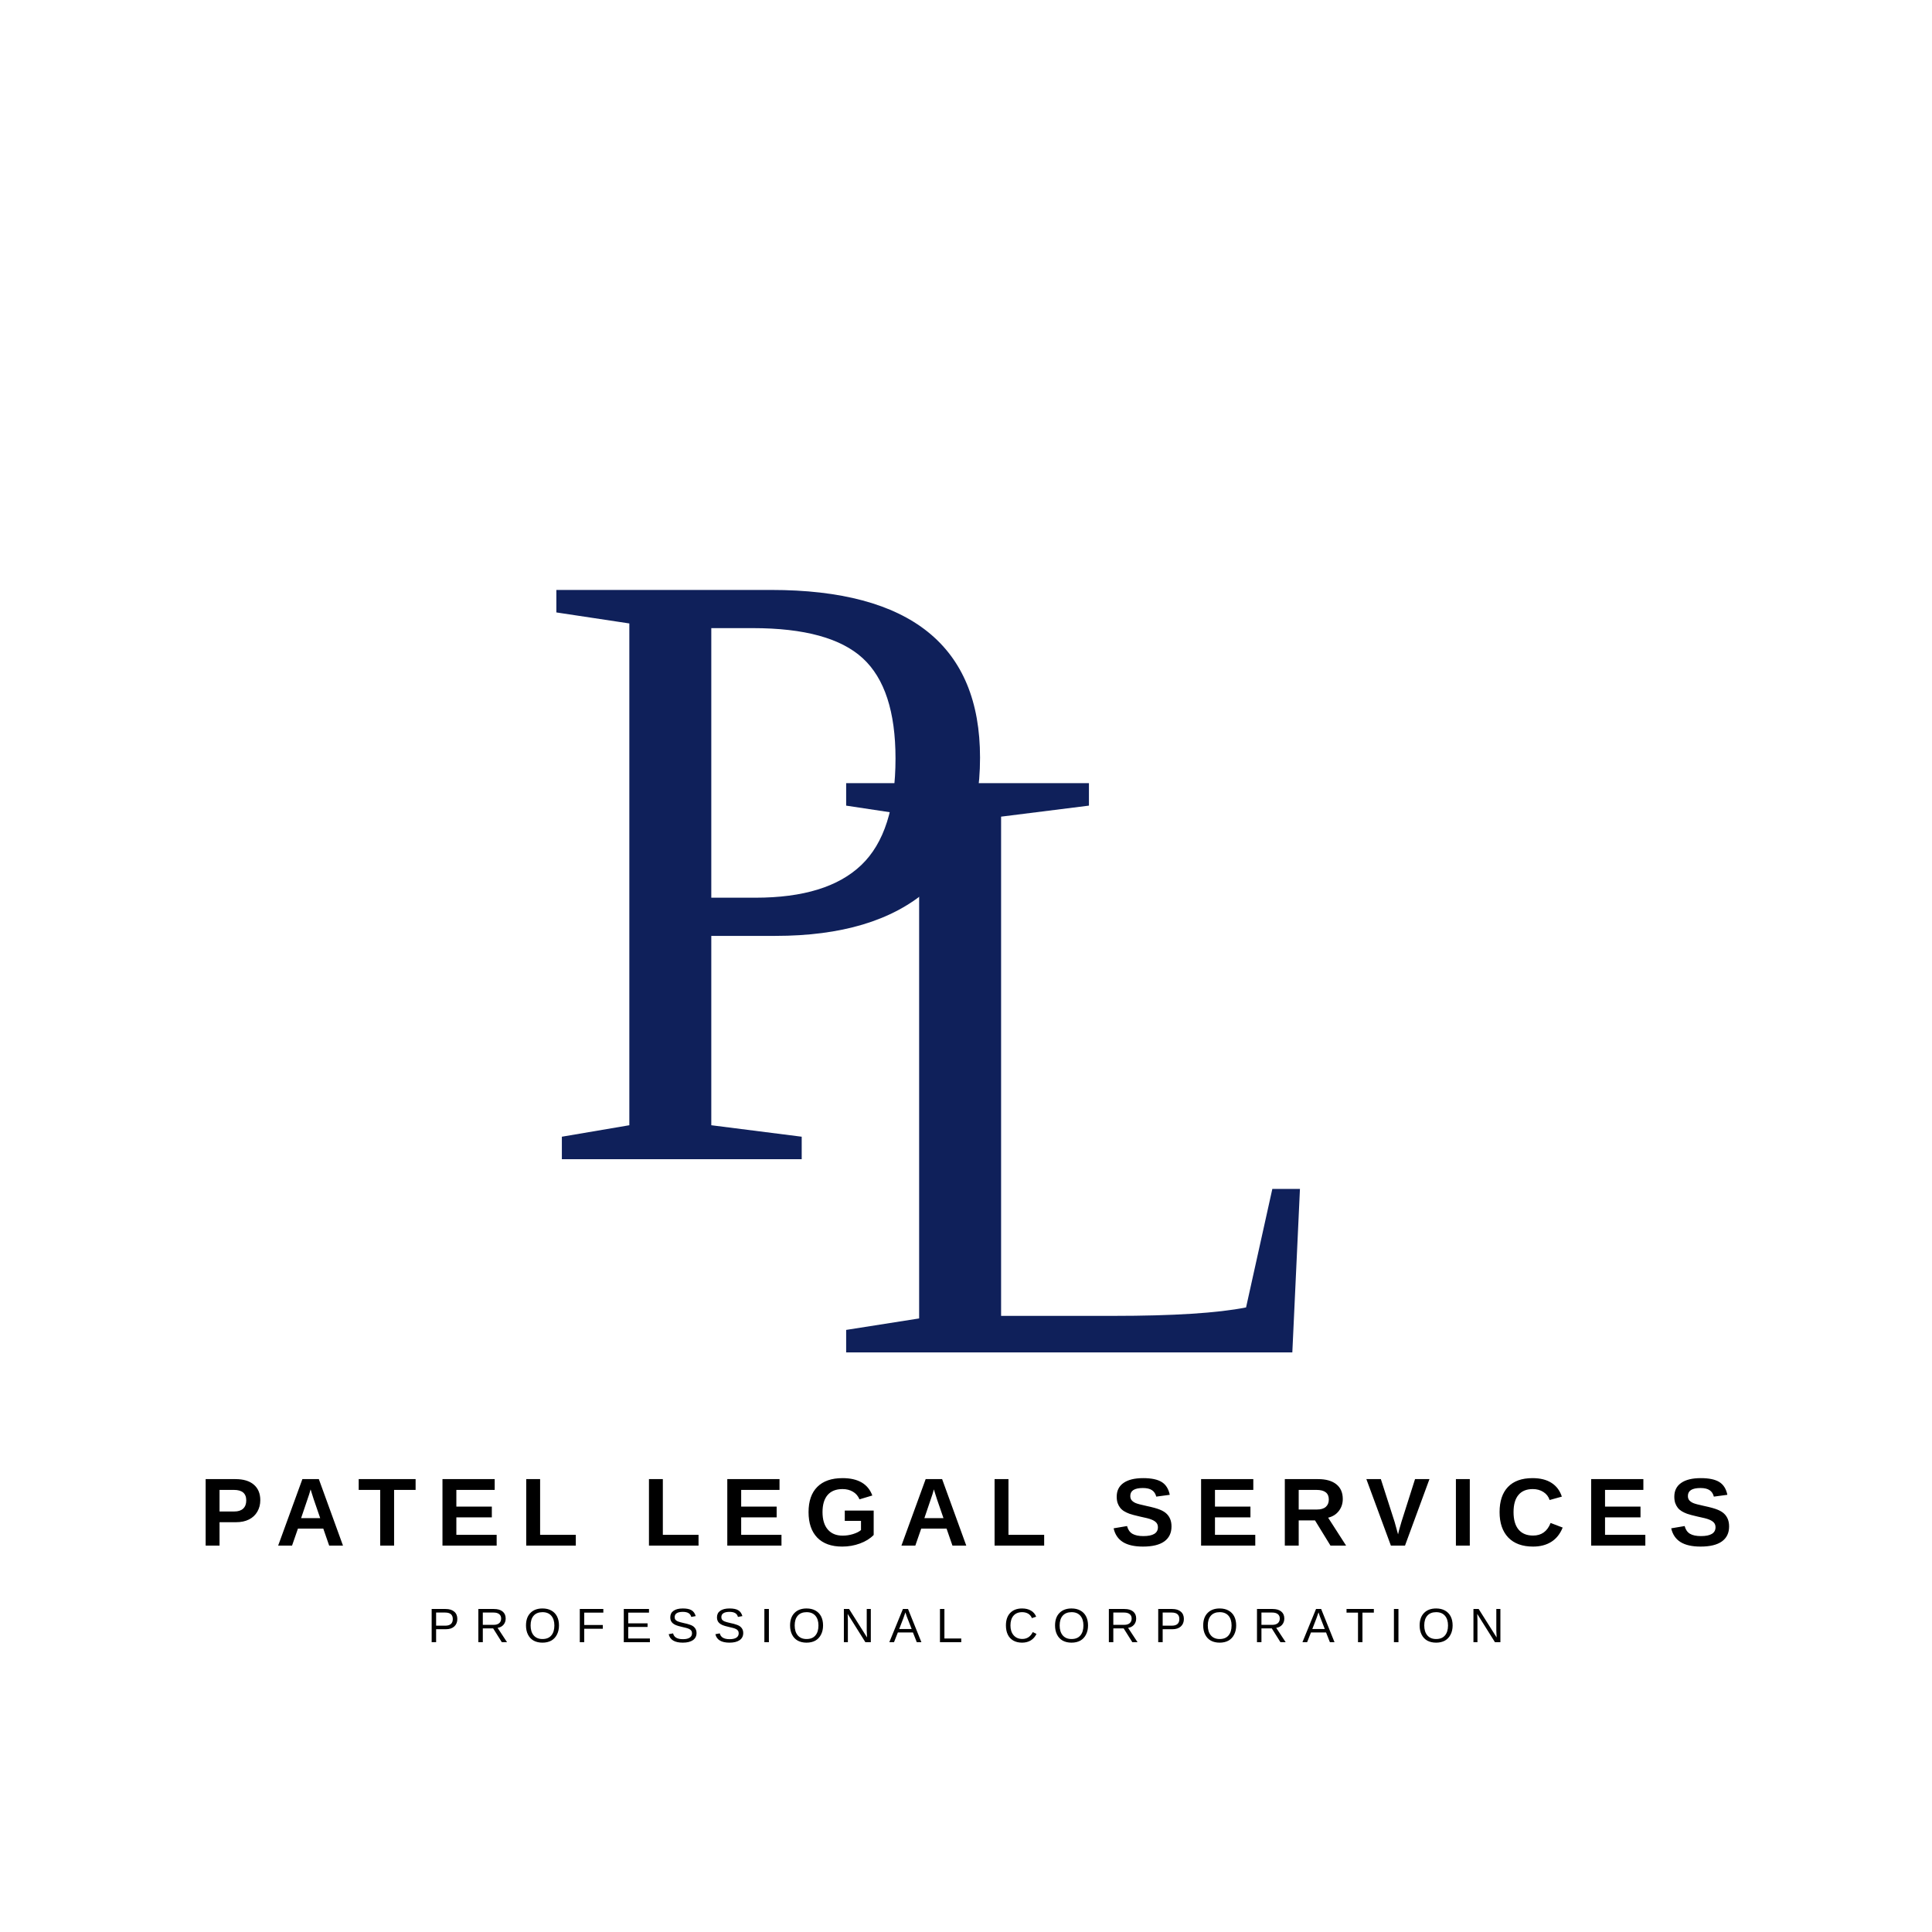
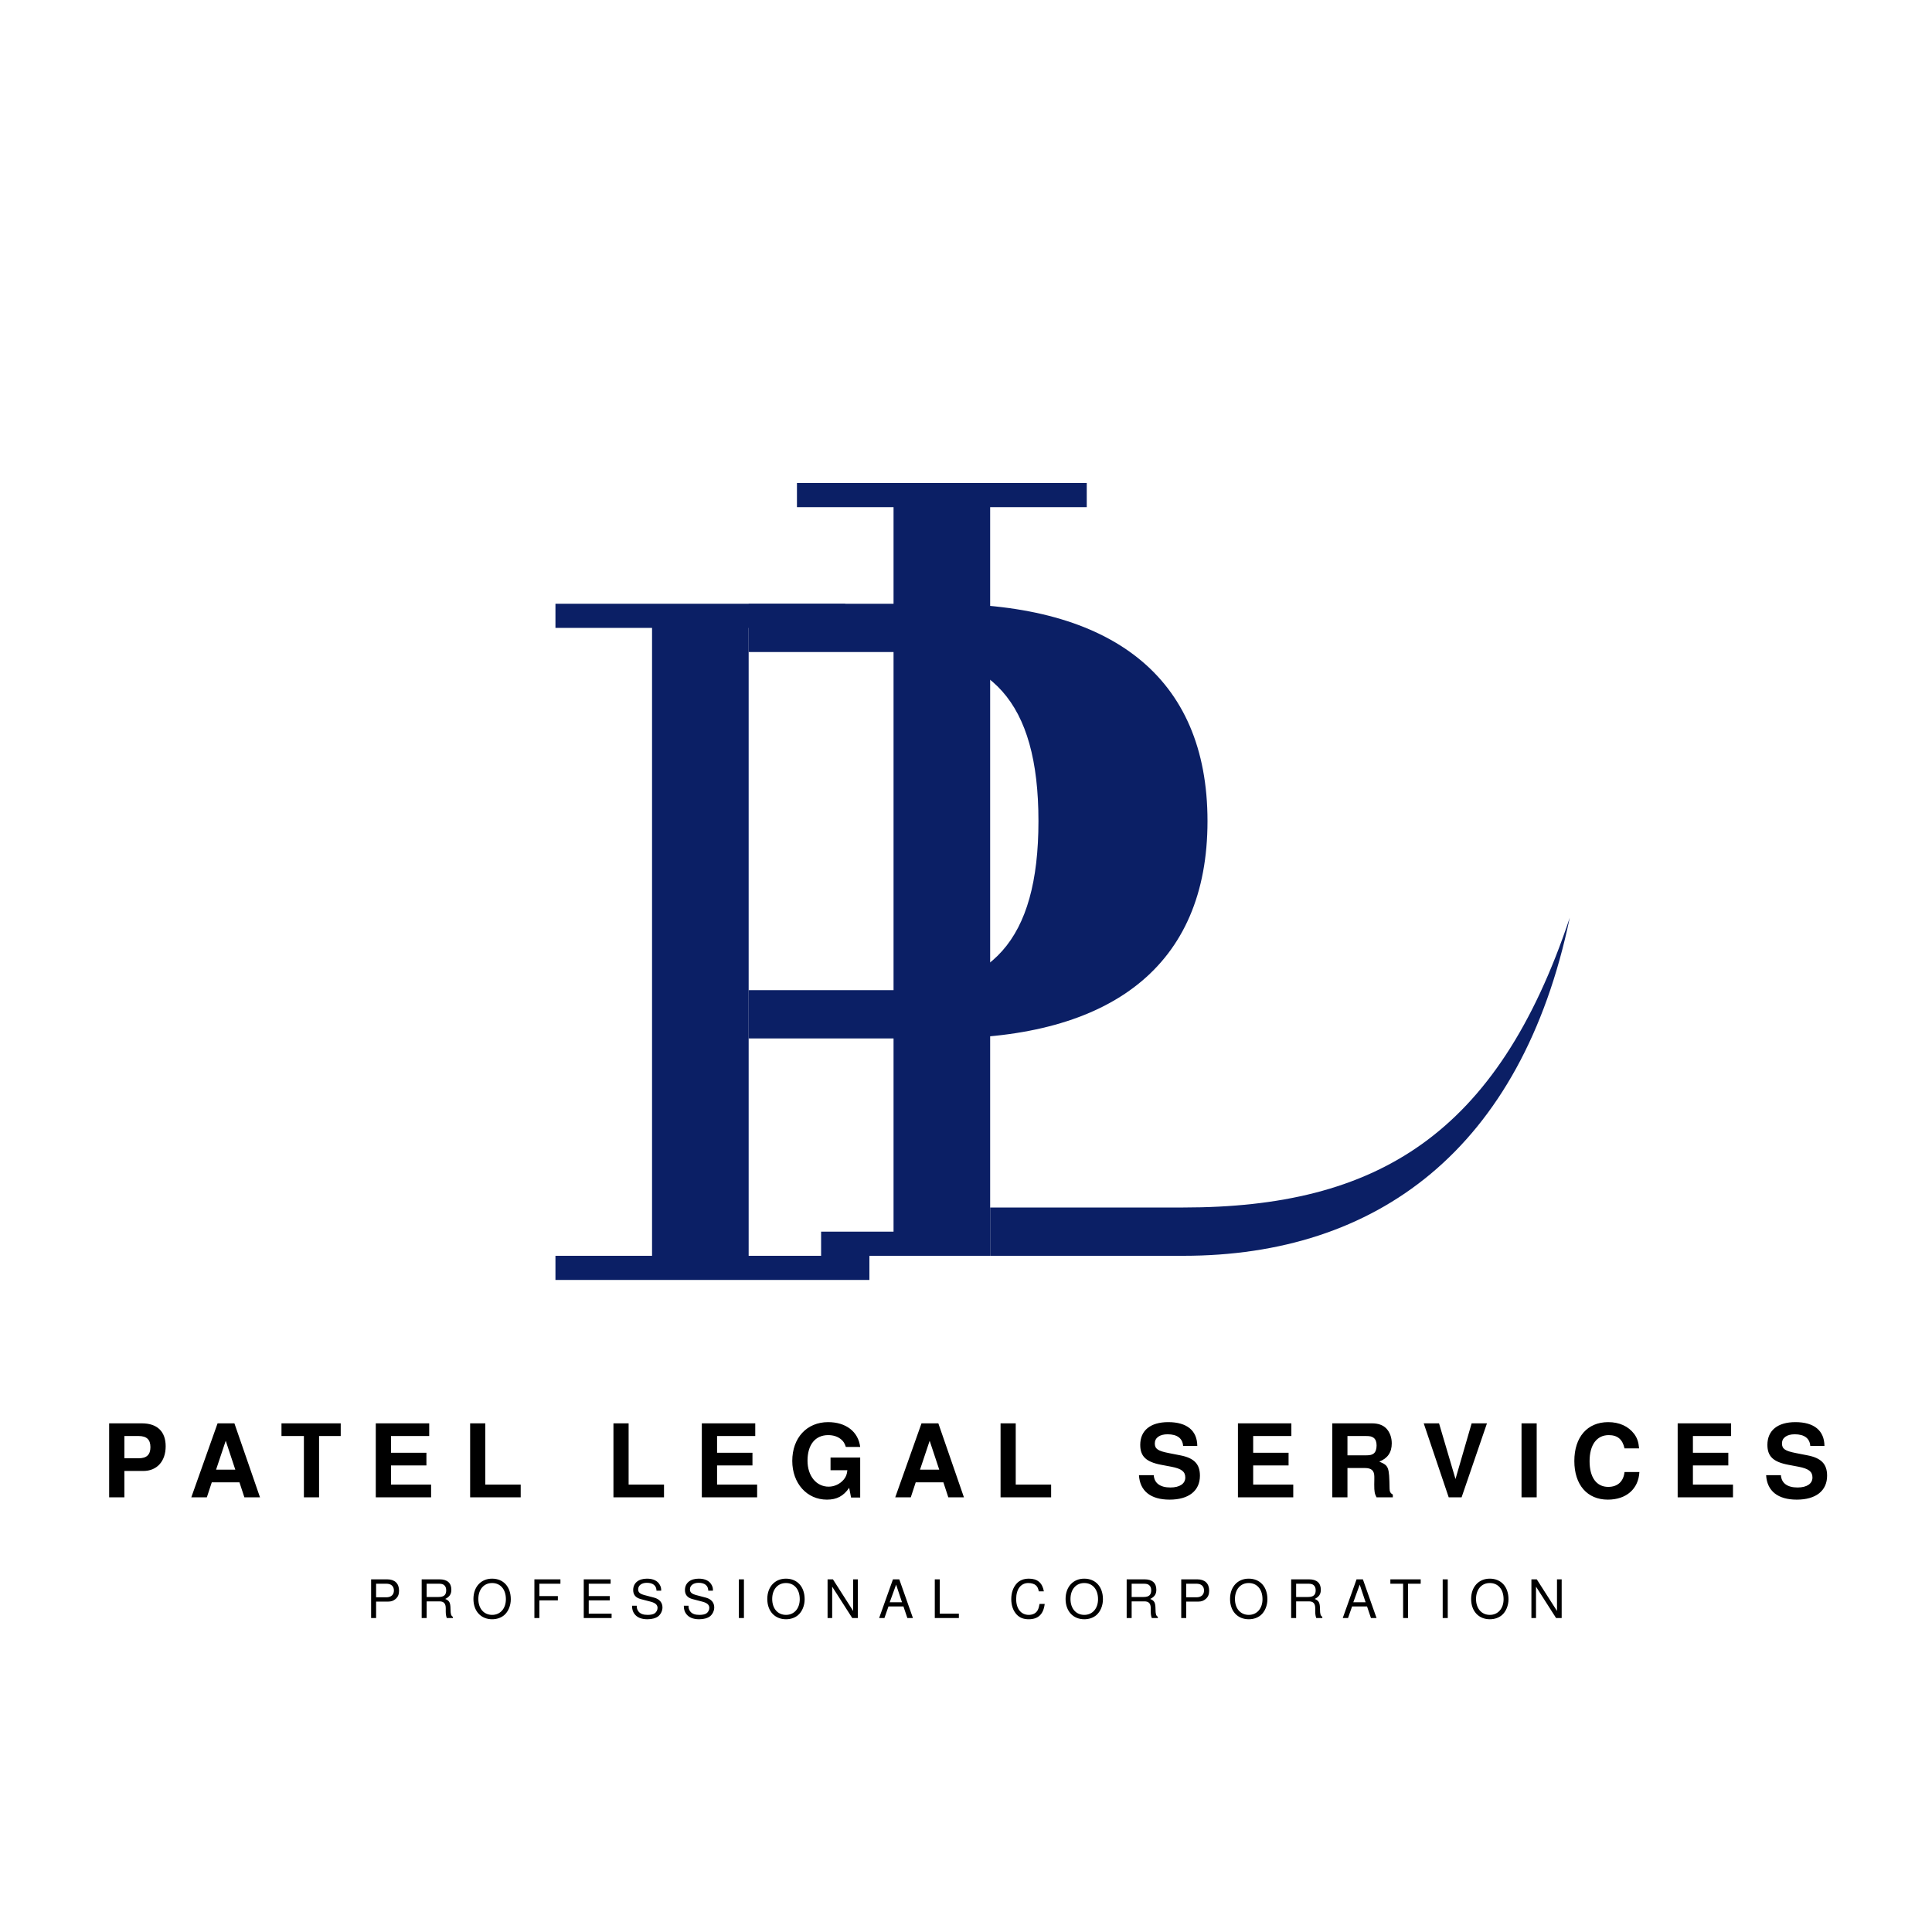
<svg xmlns="http://www.w3.org/2000/svg" viewBox="0 0 400 400">
  <defs>
    <style>
-       .monogram { font-family: 'Times New Roman', Times, serif; font-size: 180px; fill: #0f205a; }
-       .title { font-family: Arial, sans-serif; font-size: 20px; font-weight: bold; letter-spacing: 4px; fill: #000; }
-       .subtitle { font-family: Arial, sans-serif; font-size: 10px; letter-spacing: 3px; fill: #000; }
+       .navy { fill: #0B1F65; }
+       .black { fill: #000000; }
+       .title { font-family: 'Helvetica Neue', Helvetica, Arial, sans-serif; font-size: 21px; font-weight: 800; letter-spacing: 5.5px; }
+       .subtitle { font-family: 'Helvetica Neue', Helvetica, Arial, sans-serif; font-size: 11px; font-weight: 300; letter-spacing: 3.5px; }
    </style>
  </defs>
-   <text x="110" y="240" class="monogram">P</text>
-   <text x="170" y="280" class="monogram">L</text>
-   <text x="200" y="320" class="title" text-anchor="middle">PATEL LEGAL SERVICES</text>
-   <text x="200" y="340" class="subtitle" text-anchor="middle">PROFESSIONAL CORPORATION</text>
+   <g transform="translate(0, -15)">
+     <path class="navy" d="M 115 140 h 60 v 5 h -20 v 130 h 25 v 5 h -65 v -5 h 20 v -130 h -20 z" />
+     <path class="navy" d="M 155 140 h 40 c 35 0 55 15 55 45 c 0 30 -20 45 -55 45 h -40 v -90 z M 155 150 v 70 h 30 c 20 0 30 -10 30 -35 c 0 -25 -10 -35 -30 -35 z" />
+     <path class="navy" d="M 165 115 h 60 v 5 h -20 v 155 h -35 v -5 h 15 v -150 h -20 z" />
+     <path class="navy" d="M 205 265 h 40 c 40 0 65 -15 80 -60 c -10 48 -40 70 -80 70 h -40 z" />
+   </g>
+   <text x="200" y="310" class="title" text-anchor="middle">PATEL LEGAL SERVICES</text>
+   <text x="200" y="335" class="subtitle" text-anchor="middle">PROFESSIONAL CORPORATION</text>
</svg>
